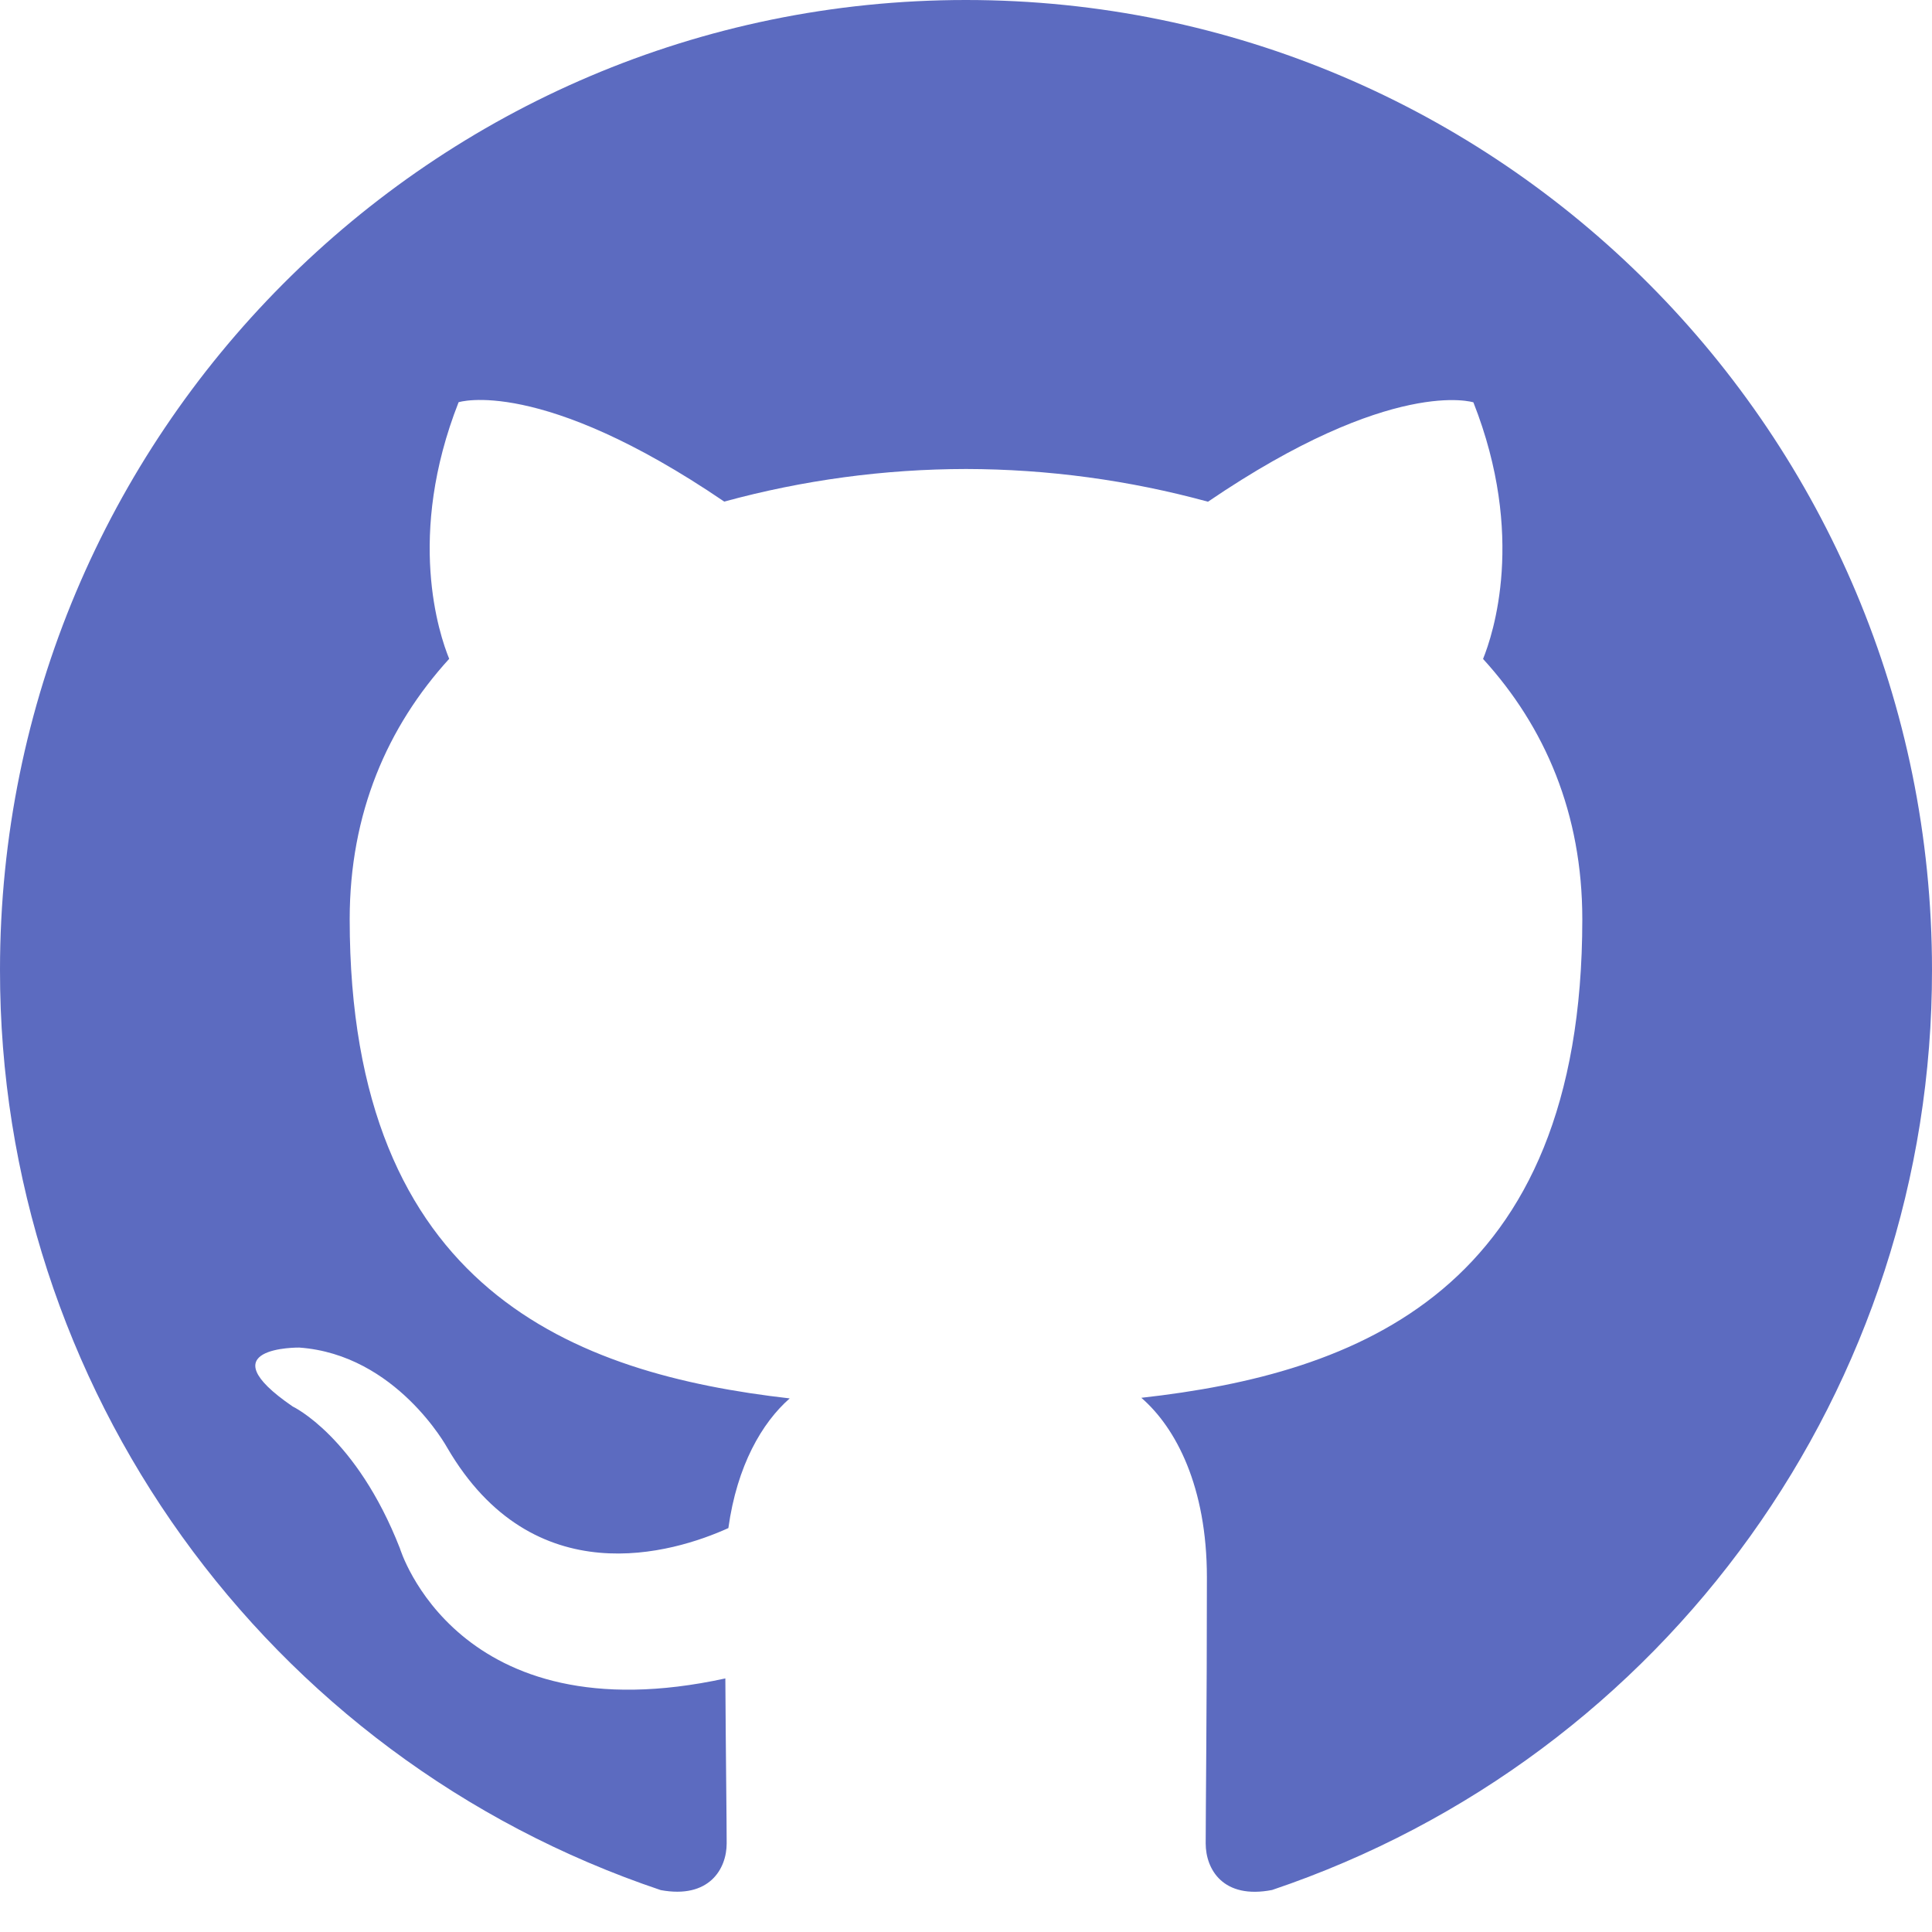
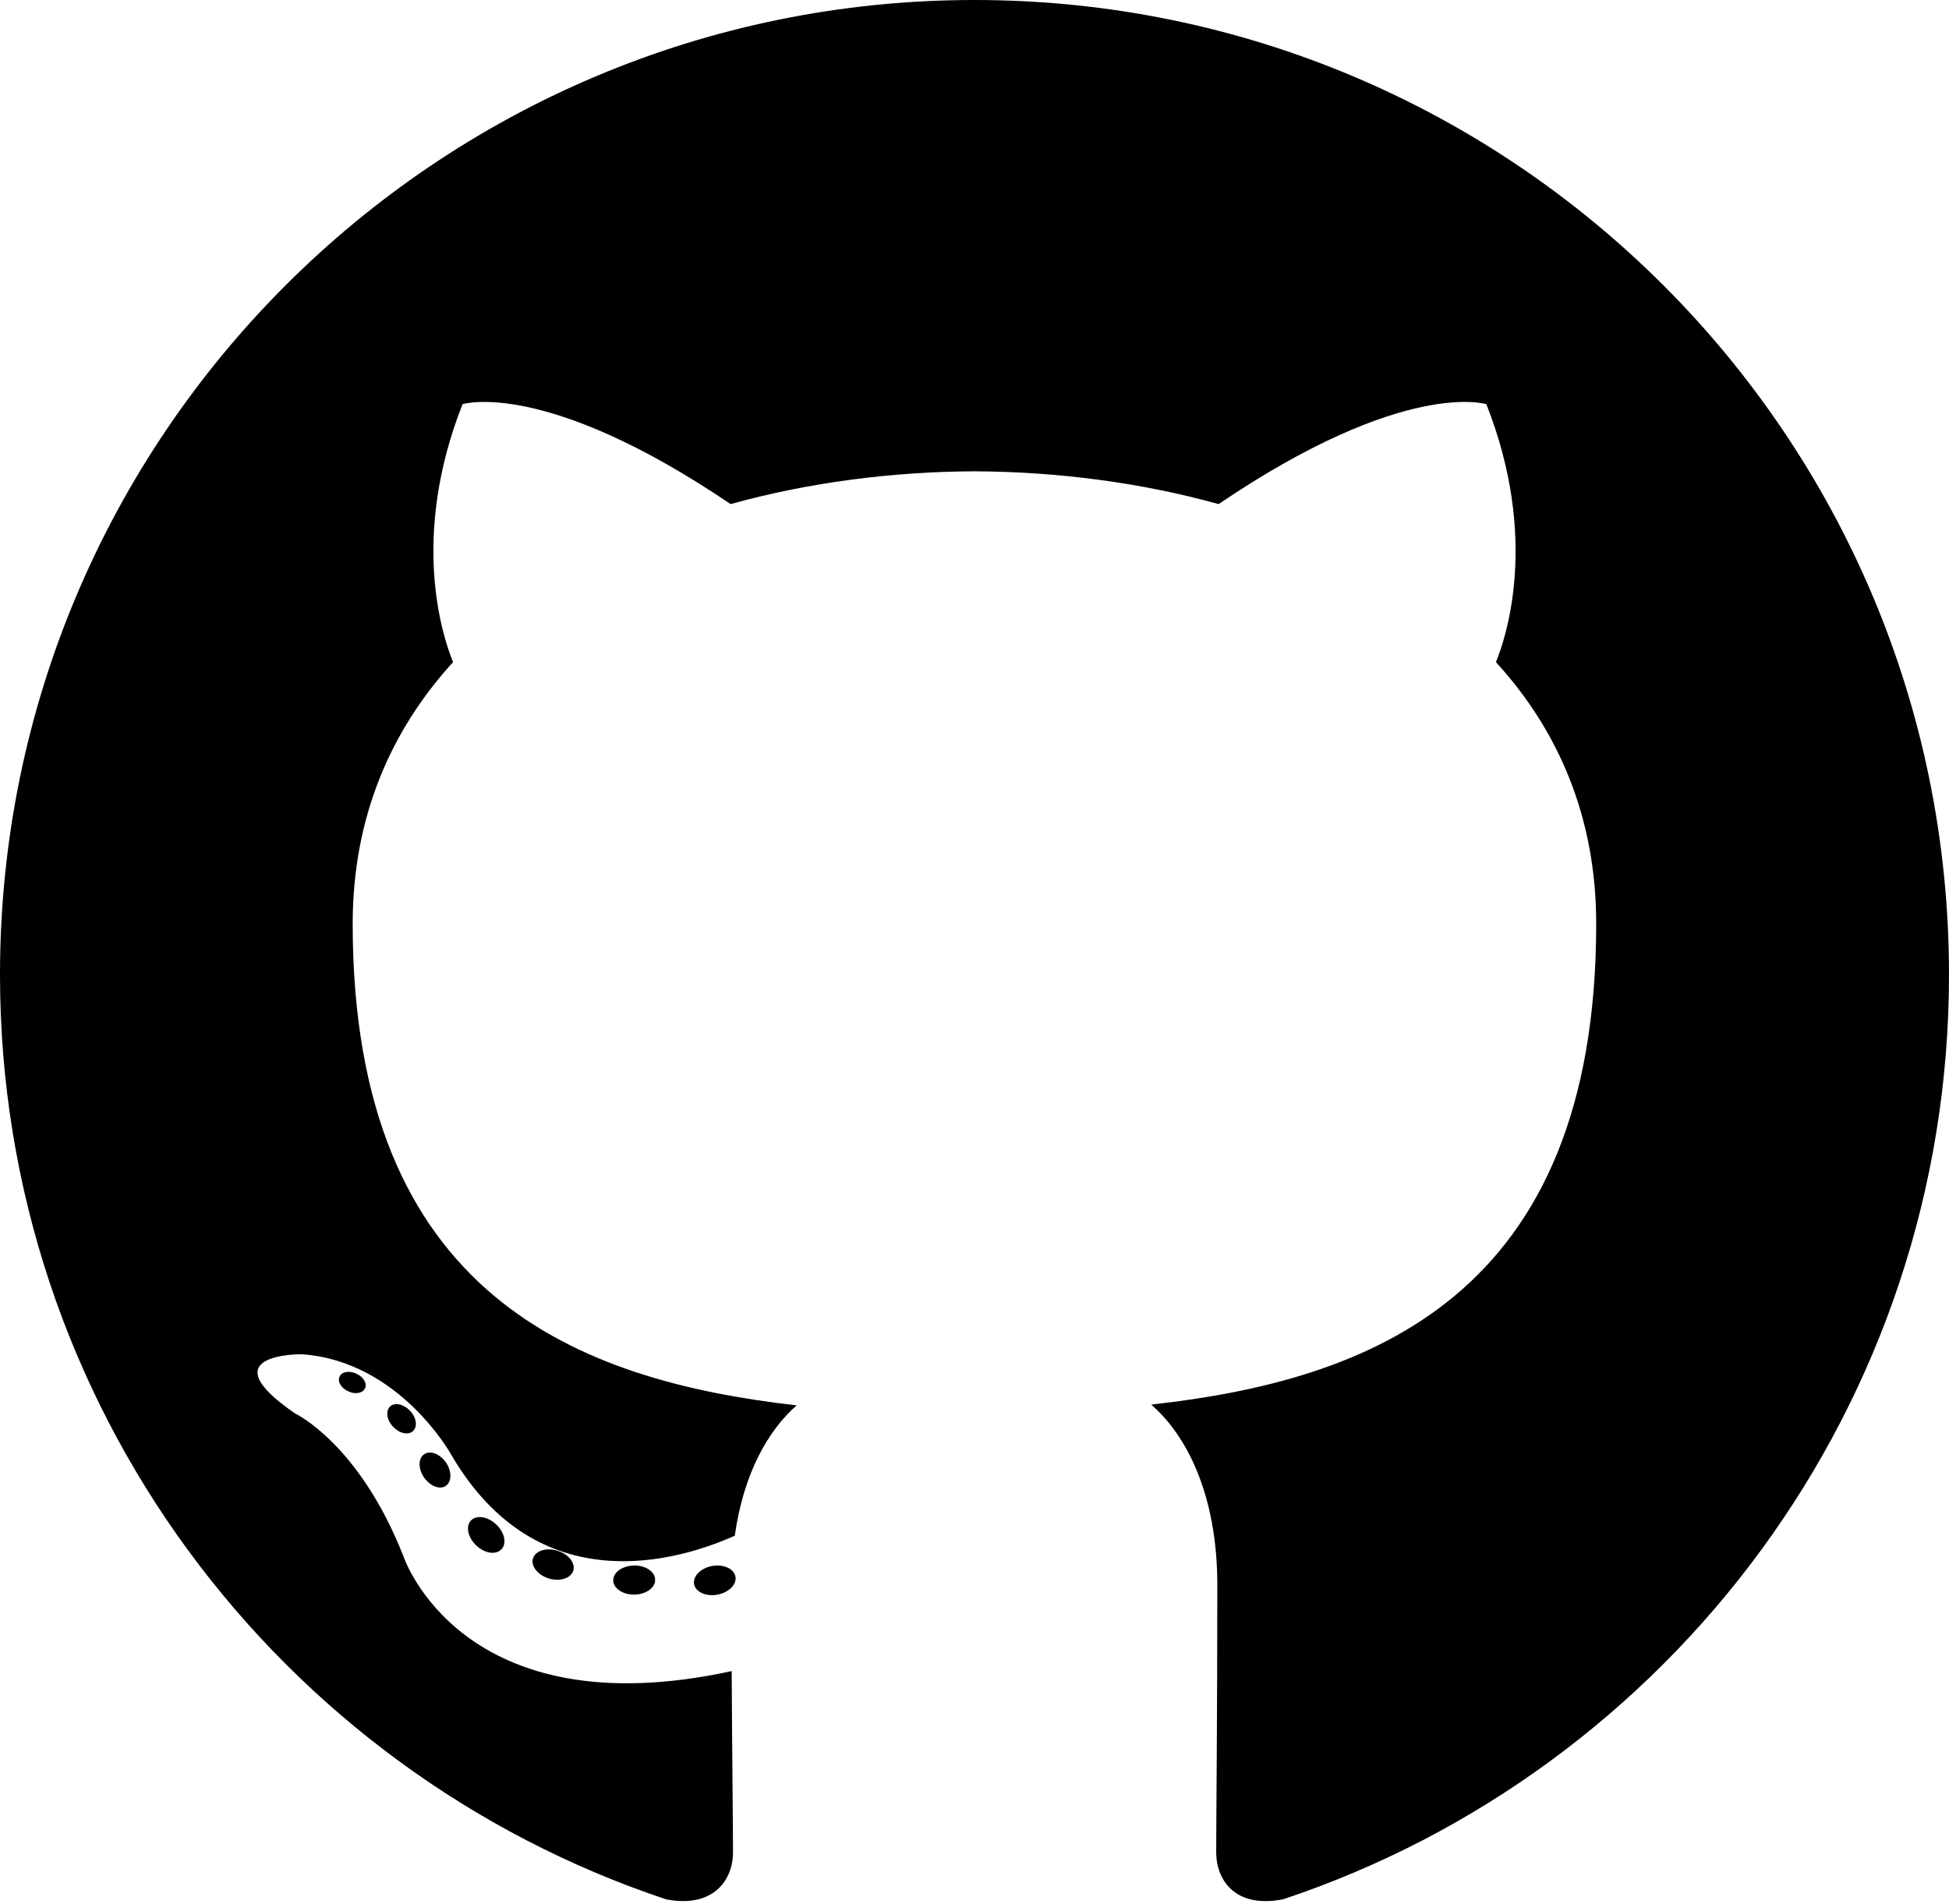
- <svg xmlns="http://www.w3.org/2000/svg" viewBox="0 0 16 16" width="100" height="100">
-   <path fill="#5C6BC0" d="M7.999 0C3.582 0 0 3.596 0 8.032a8.031 8.031 0 0 0 5.472 7.621c.4.074.546-.174.546-.387 0-.191-.007-.696-.011-1.366-2.225.485-2.695-1.077-2.695-1.077-.363-.928-.888-1.175-.888-1.175-.727-.498.054-.488.054-.488.803.057 1.225.828 1.225.828.714 1.227 1.873.873 2.329.667.072-.519.279-.873.508-1.074-1.776-.203-3.644-.892-3.644-3.969 0-.877.312-1.594.824-2.156-.083-.203-.357-1.02.078-2.125 0 0 .672-.216 2.2.823a7.633 7.633 0 0 1 2.003-.27 7.65 7.65 0 0 1 2.003.271c1.527-1.039 2.198-.823 2.198-.823.436 1.106.162 1.922.08 2.125.513.562.822 1.279.822 2.156 0 3.085-1.87 3.764-3.652 3.963.287.248.543.738.543 1.487 0 1.074-.01 1.94-.01 2.203 0 .215.144.465.55.386A8.032 8.032 0 0 0 16 8.032C16 3.596 12.418 0 7.999 0z" />
+ <svg xmlns="http://www.w3.org/2000/svg" viewBox="0 0 256 250" width="256" height="250" fill="currentColor" preserveAspectRatio="xMidYMid">
+   <path d="M128.001 0C57.317 0 0 57.307 0 128.001c0 56.554 36.676 104.535 87.535 121.46 6.397 1.185 8.746-2.777 8.746-6.158 0-3.052-.12-13.135-.174-23.83-35.61 7.742-43.124-15.103-43.124-15.103-5.823-14.795-14.213-18.73-14.213-18.73-11.613-7.944.876-7.78.876-7.78 12.853.902 19.621 13.19 19.621 13.19 11.417 19.568 29.945 13.911 37.249 10.64 1.149-8.272 4.466-13.92 8.127-17.116-28.431-3.236-58.318-14.212-58.318-63.258 0-13.975 5-25.394 13.188-34.358-1.329-3.224-5.71-16.242 1.24-33.874 0 0 10.749-3.44 35.21 13.121 10.21-2.836 21.16-4.258 32.038-4.307 10.878.049 21.837 1.47 32.066 4.307 24.431-16.56 35.165-13.12 35.165-13.12 6.967 17.63 2.584 30.65 1.255 33.873 8.207 8.964 13.173 20.383 13.173 34.358 0 49.163-29.944 59.988-58.447 63.157 4.591 3.972 8.682 11.762 8.682 23.704 0 17.126-.148 30.91-.148 35.126 0 3.407 2.304 7.398 8.792 6.14C219.37 232.5 256 184.537 256 128.002 256 57.307 198.691 0 128.001 0Zm-80.06 182.34c-.282.636-1.283.827-2.194.39-.929-.417-1.45-1.284-1.15-1.922.276-.655 1.279-.838 2.205-.399.93.418 1.46 1.293 1.139 1.931Zm6.296 5.618c-.61.566-1.804.303-2.614-.591-.837-.892-.994-2.086-.375-2.66.63-.566 1.787-.301 2.626.591.838.903 1 2.088.363 2.66Zm4.32 7.188c-.785.545-2.067.034-2.86-1.104-.784-1.138-.784-2.503.017-3.05.795-.547 2.058-.055 2.861 1.075.782 1.157.782 2.522-.019 3.08Zm7.304 8.325c-.701.774-2.196.566-3.29-.49-1.119-1.032-1.43-2.496-.726-3.27.71-.776 2.213-.558 3.315.49 1.11 1.03 1.45 2.505.701 3.27Zm9.442 2.81c-.31 1.003-1.75 1.459-3.199 1.033-1.448-.439-2.395-1.613-2.103-2.626.301-1.01 1.747-1.484 3.207-1.028 1.446.436 2.396 1.602 2.095 2.622Zm10.744 1.193c.036 1.055-1.193 1.93-2.715 1.95-1.53.034-2.769-.82-2.786-1.86 0-1.065 1.202-1.932 2.733-1.958 1.522-.03 2.768.818 2.768 1.868Zm10.555-.405c.182 1.03-.875 2.088-2.387 2.37-1.485.271-2.861-.365-3.05-1.386-.184-1.056.893-2.114 2.376-2.387 1.514-.263 2.868.356 3.061 1.403Z" />
</svg>
